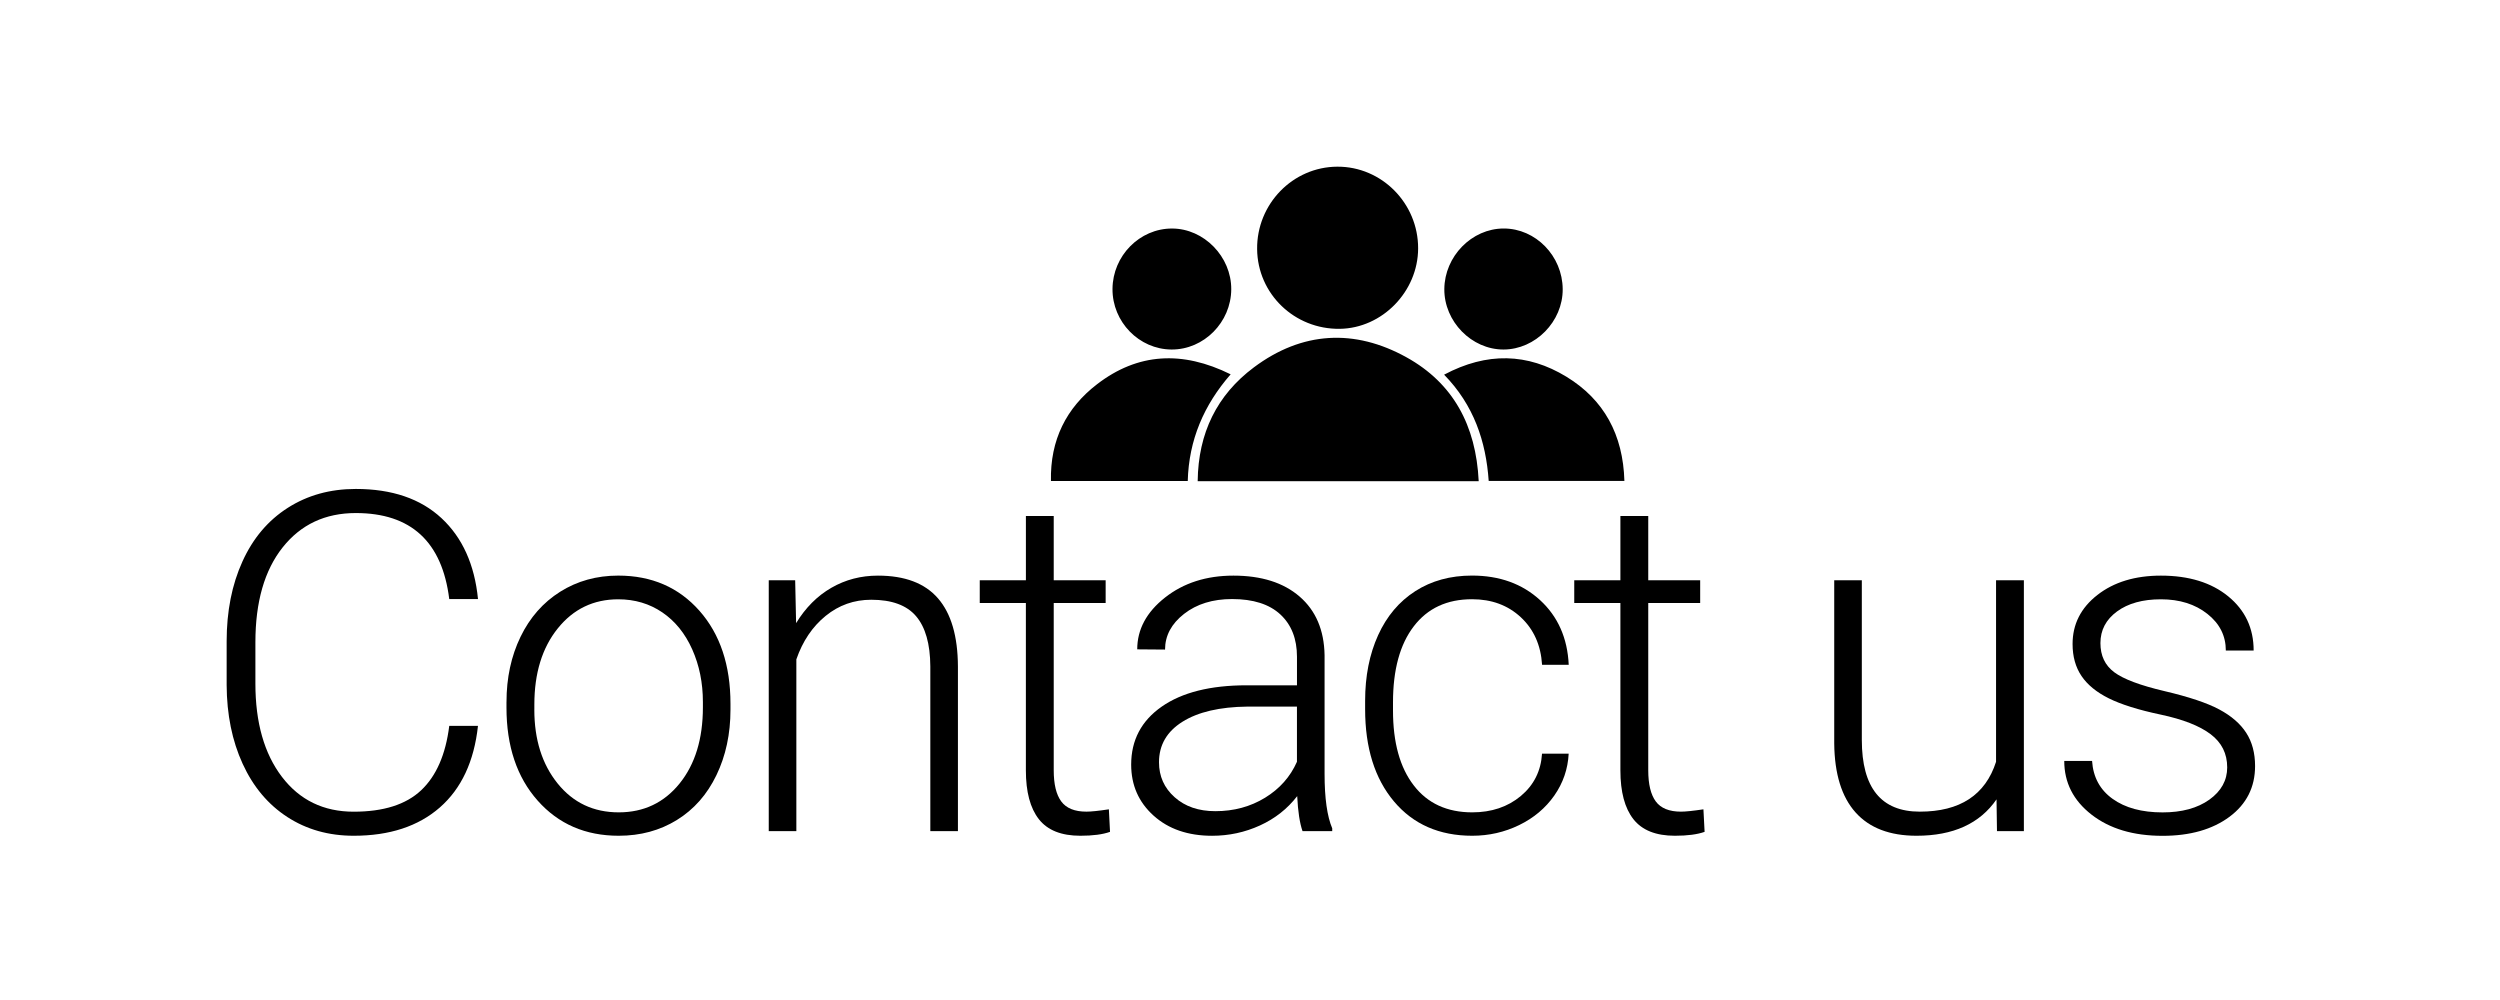
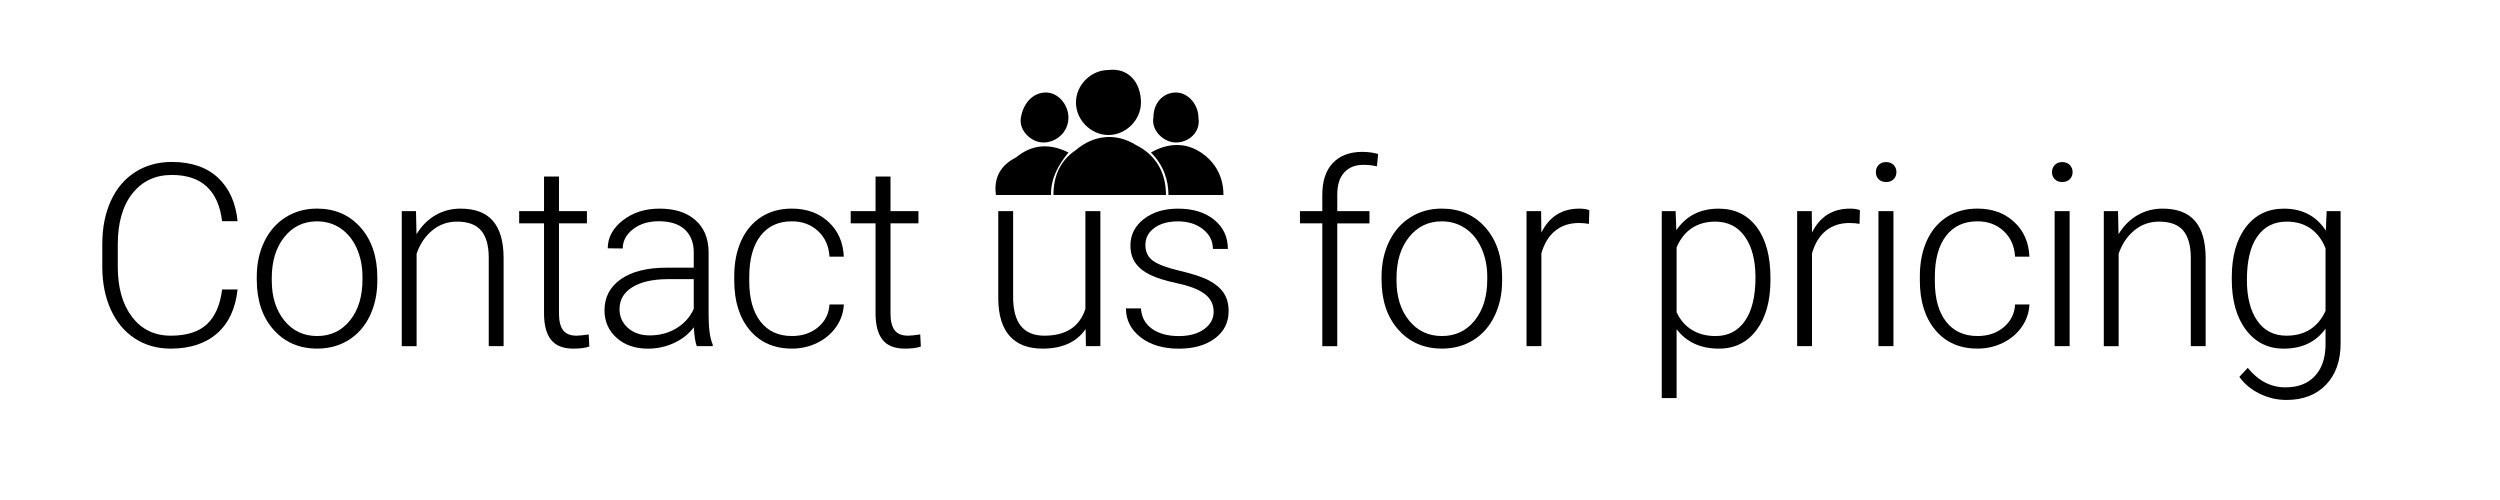
- <svg xmlns="http://www.w3.org/2000/svg" version="1.1" id="Layer_1" x="0px" y="0px" viewBox="0 0 100 40" style="enable-background:new 0 0 100 40;" xml:space="preserve">
-   <g>
-     <path d="M19.119,29.034c-0.155,1.422-0.663,2.51-1.526,3.265c-0.862,0.754-2.011,1.131-3.445,1.131   c-1.001,0-1.887-0.25-2.657-0.751c-0.77-0.5-1.365-1.21-1.785-2.128c-0.421-0.918-0.634-1.967-0.64-3.148v-1.752   c0-1.2,0.21-2.263,0.631-3.19c0.42-0.928,1.024-1.643,1.813-2.147c0.788-0.504,1.695-0.756,2.722-0.756   c1.447,0,2.589,0.39,3.427,1.168c0.838,0.779,1.325,1.858,1.461,3.237h-1.15c-0.285-2.294-1.53-3.441-3.738-3.441   c-1.224,0-2.199,0.458-2.926,1.374c-0.727,0.916-1.09,2.181-1.09,3.796v1.652c0,1.56,0.354,2.803,1.062,3.731   c0.708,0.928,1.665,1.393,2.87,1.393c1.193,0,2.093-0.286,2.699-0.858c0.606-0.572,0.98-1.43,1.123-2.574H19.119z" />
-     <path d="M20.26,28.079c0-0.965,0.187-1.833,0.561-2.606s0.903-1.374,1.586-1.804c0.683-0.429,1.458-0.645,2.323-0.645   c1.335,0,2.417,0.469,3.246,1.405c0.828,0.937,1.243,2.178,1.243,3.724v0.232c0,0.971-0.187,1.844-0.561,2.62   s-0.901,1.374-1.582,1.794c-0.68,0.421-1.456,0.631-2.328,0.631c-1.329,0-2.41-0.468-3.241-1.405   c-0.832-0.937-1.248-2.178-1.248-3.723V28.079z M21.373,28.385c0,1.199,0.311,2.184,0.932,2.954   c0.622,0.77,1.436,1.155,2.444,1.155c1.001,0,1.813-0.385,2.435-1.155c0.621-0.77,0.932-1.785,0.932-3.046v-0.213   c0-0.767-0.143-1.468-0.427-2.105c-0.285-0.637-0.683-1.13-1.196-1.479s-1.101-0.524-1.762-0.524c-0.989,0-1.796,0.388-2.42,1.164   c-0.625,0.776-0.937,1.792-0.937,3.047V28.385z" />
-     <path d="M31.807,23.21l0.037,1.716c0.377-0.618,0.847-1.09,1.41-1.414c0.562-0.325,1.184-0.487,1.864-0.487   c1.076,0,1.876,0.303,2.402,0.909s0.792,1.515,0.797,2.727v6.584h-1.104v-6.594c-0.006-0.896-0.196-1.564-0.57-2.003   s-0.972-0.658-1.794-0.658c-0.687,0-1.294,0.215-1.822,0.645c-0.529,0.43-0.92,1.009-1.173,1.739v6.872H30.75V23.21H31.807z" />
-     <path d="M42.149,20.641v2.569h2.077v0.909h-2.077v6.694c0,0.557,0.1,0.972,0.301,1.244c0.201,0.272,0.536,0.409,1.006,0.409   c0.186,0,0.485-0.031,0.899-0.093l0.046,0.901c-0.291,0.104-0.686,0.156-1.187,0.156c-0.761,0-1.314-0.221-1.66-0.663   s-0.519-1.093-0.519-1.952v-6.696H39.19V23.21h1.846v-2.569H42.149z" />
-     <path d="M52.101,33.245c-0.111-0.315-0.183-0.782-0.213-1.4c-0.391,0.507-0.887,0.898-1.489,1.173   c-0.603,0.275-1.241,0.413-1.915,0.413c-0.964,0-1.745-0.269-2.342-0.807c-0.597-0.538-0.895-1.218-0.895-2.04   c0-0.977,0.407-1.75,1.22-2.318s1.946-0.854,3.399-0.854h2.013v-1.141c0-0.717-0.221-1.281-0.663-1.692s-1.087-0.617-1.934-0.617   c-0.773,0-1.413,0.198-1.919,0.593c-0.507,0.396-0.761,0.872-0.761,1.428l-1.113-0.009c0-0.797,0.371-1.488,1.113-2.073   c0.742-0.584,1.654-0.876,2.736-0.876c1.12,0,2.002,0.28,2.648,0.839s0.979,1.34,0.997,2.342v4.749   c0,0.971,0.102,1.697,0.306,2.179v0.111H52.101z M48.614,32.447c0.741,0,1.405-0.18,1.989-0.538   c0.584-0.358,1.01-0.838,1.275-1.438v-2.207h-1.984c-1.107,0.012-1.973,0.215-2.597,0.607s-0.937,0.932-0.937,1.618   c0,0.562,0.208,1.029,0.626,1.4C47.403,32.262,47.946,32.447,48.614,32.447z" />
-     <path d="M58.89,32.494c0.771,0,1.42-0.218,1.943-0.654c0.521-0.436,0.805-1,0.848-1.693h1.066c-0.031,0.612-0.223,1.17-0.574,1.674   c-0.354,0.504-0.822,0.898-1.406,1.182s-1.209,0.427-1.877,0.427c-1.317,0-2.361-0.458-3.131-1.373   c-0.77-0.915-1.154-2.146-1.154-3.691v-0.334c0-0.989,0.174-1.864,0.52-2.625c0.346-0.761,0.842-1.348,1.488-1.762   s1.402-0.622,2.268-0.622c1.1,0,2.008,0.328,2.723,0.983c0.713,0.655,1.096,1.518,1.145,2.587h-1.066   c-0.049-0.785-0.332-1.419-0.848-1.901c-0.518-0.482-1.168-0.723-1.953-0.723c-1.002,0-1.779,0.361-2.332,1.085   c-0.554,0.723-0.83,1.737-0.83,3.042v0.324c0,1.28,0.276,2.279,0.83,2.996C57.101,32.135,57.882,32.494,58.89,32.494z" />
-     <path d="M65.93,20.641v2.569h2.077v0.909H65.93v6.694c0,0.557,0.101,0.972,0.301,1.244c0.201,0.272,0.537,0.409,1.007,0.409   c0.186,0,0.485-0.031,0.899-0.093l0.047,0.901c-0.291,0.104-0.687,0.156-1.188,0.156c-0.761,0-1.313-0.221-1.66-0.663   s-0.52-1.093-0.52-1.952v-6.696h-1.846V23.21h1.846v-2.569H65.93z" />
-     <path d="M79.861,31.974c-0.668,0.971-1.734,1.456-3.199,1.456c-1.07,0-1.883-0.311-2.439-0.932   c-0.557-0.622-0.841-1.541-0.854-2.759V23.21h1.104v6.39c0,1.91,0.772,2.866,2.318,2.866c1.607,0,2.624-0.665,3.051-1.994V23.21   h1.113v10.035h-1.076L79.861,31.974z" />
-     <path d="M89.088,30.694c0-0.55-0.221-0.992-0.663-1.326c-0.441-0.334-1.108-0.595-1.998-0.784   c-0.891-0.188-1.581-0.405-2.073-0.649c-0.491-0.244-0.856-0.542-1.094-0.895c-0.238-0.352-0.357-0.779-0.357-1.28   c0-0.791,0.331-1.445,0.992-1.961c0.662-0.516,1.509-0.774,2.541-0.774c1.119,0,2.018,0.277,2.694,0.83   c0.677,0.554,1.016,1.275,1.016,2.166h-1.113c0-0.587-0.245-1.076-0.737-1.465c-0.491-0.389-1.111-0.584-1.859-0.584   c-0.729,0-1.315,0.162-1.757,0.487c-0.442,0.325-0.663,0.747-0.663,1.266c0,0.501,0.184,0.889,0.552,1.164   c0.367,0.275,1.038,0.527,2.012,0.756c0.975,0.229,1.704,0.473,2.189,0.733c0.485,0.259,0.845,0.572,1.08,0.937   s0.353,0.807,0.353,1.326c0,0.847-0.342,1.524-1.024,2.031c-0.684,0.507-1.575,0.761-2.676,0.761c-1.169,0-2.116-0.283-2.843-0.849   s-1.09-1.281-1.09-2.147h1.113c0.043,0.649,0.316,1.155,0.82,1.516c0.504,0.362,1.17,0.543,1.999,0.543   c0.772,0,1.396-0.17,1.873-0.51C88.851,31.644,89.088,31.213,89.088,30.694z" />
+ <svg xmlns="http://www.w3.org/2000/svg" version="1.1" id="Layer_1" x="0px" y="0px" viewBox="0 0 100 20" style="enable-background:new 0 0 100 20;" xml:space="preserve">
+   <style type="text/css">
+ 	.st0{enable-background:new    ;}
+ </style>
+   <g class="st0">
+     <path d="M9.503,11.579c-0.083,0.766-0.357,1.352-0.821,1.758c-0.464,0.405-1.083,0.608-1.854,0.608   c-0.539,0-1.016-0.135-1.43-0.404c-0.415-0.27-0.735-0.651-0.961-1.146c-0.227-0.494-0.341-1.059-0.345-1.694V9.758   c0-0.646,0.113-1.219,0.339-1.718c0.227-0.499,0.552-0.884,0.976-1.155S6.32,6.478,6.873,6.478c0.778,0,1.394,0.21,1.844,0.629   c0.451,0.42,0.713,1,0.786,1.742H8.885C8.731,7.615,8.061,6.998,6.873,6.998c-0.659,0-1.184,0.246-1.575,0.739   S4.711,8.911,4.711,9.78v0.89c0,0.838,0.19,1.508,0.572,2.007c0.381,0.5,0.896,0.75,1.545,0.75c0.642,0,1.126-0.154,1.453-0.462   c0.326-0.308,0.527-0.77,0.604-1.386H9.503z" />
+     <path d="M10.271,11.065c0-0.519,0.101-0.987,0.302-1.403c0.201-0.416,0.486-0.739,0.854-0.971s0.784-0.347,1.25-0.347   c0.719,0,1.301,0.252,1.747,0.756c0.446,0.505,0.669,1.173,0.669,2.004v0.124c0,0.523-0.101,0.993-0.302,1.411   c-0.201,0.417-0.485,0.739-0.851,0.966c-0.366,0.226-0.784,0.339-1.253,0.339c-0.715,0-1.297-0.252-1.745-0.756   s-0.671-1.173-0.671-2.005V11.065z M10.871,11.229c0,0.646,0.167,1.176,0.501,1.591c0.334,0.414,0.773,0.621,1.315,0.621   c0.539,0,0.976-0.207,1.311-0.621c0.334-0.415,0.501-0.961,0.501-1.641v-0.114c0-0.413-0.077-0.791-0.229-1.133   c-0.153-0.342-0.368-0.607-0.644-0.796c-0.276-0.188-0.592-0.282-0.948-0.282c-0.533,0-0.967,0.209-1.303,0.627   c-0.336,0.418-0.504,0.964-0.504,1.639V11.229z" />
+     <path d="M16.64,8.445l0.02,0.924c0.203-0.333,0.456-0.587,0.759-0.762s0.637-0.262,1.003-0.262c0.579,0,1.01,0.163,1.293,0.489   c0.283,0.326,0.426,0.815,0.429,1.468v3.543H19.55v-3.548c-0.003-0.482-0.105-0.842-0.307-1.078   c-0.202-0.236-0.523-0.354-0.966-0.354c-0.37,0-0.697,0.115-0.981,0.347c-0.285,0.231-0.495,0.543-0.632,0.936v3.699h-0.594V8.445   H16.64z" />
+     <path d="M22.359,7.062v1.383h1.118v0.489h-1.118v3.603c0,0.3,0.054,0.522,0.163,0.669c0.108,0.147,0.289,0.221,0.542,0.221   c0.1,0,0.261-0.017,0.484-0.05l0.025,0.484c-0.157,0.056-0.37,0.084-0.639,0.084c-0.409,0-0.707-0.119-0.894-0.356   c-0.187-0.238-0.279-0.589-0.279-1.051V8.934h-0.994V8.445h0.994V7.062H22.359z" />
+     <path d="M27.869,13.846c-0.06-0.17-0.098-0.421-0.115-0.754c-0.209,0.273-0.477,0.483-0.801,0.632   c-0.324,0.147-0.668,0.222-1.031,0.222c-0.519,0-0.939-0.145-1.26-0.434c-0.321-0.29-0.482-0.656-0.482-1.099   c0-0.525,0.219-0.941,0.657-1.248c0.438-0.305,1.047-0.458,1.83-0.458h1.083v-0.614c0-0.386-0.119-0.689-0.357-0.911   c-0.238-0.221-0.585-0.332-1.041-0.332c-0.416,0-0.76,0.106-1.033,0.319c-0.273,0.214-0.409,0.47-0.409,0.77L24.31,9.932   c0-0.429,0.2-0.801,0.599-1.115s0.89-0.472,1.473-0.472c0.602,0,1.077,0.15,1.425,0.452c0.348,0.301,0.526,0.721,0.537,1.26v2.555   c0,0.522,0.055,0.914,0.165,1.174v0.06H27.869z M25.992,13.416c0.399,0,0.756-0.096,1.071-0.289s0.543-0.451,0.687-0.773v-1.188   h-1.068c-0.596,0.007-1.062,0.115-1.397,0.327c-0.336,0.211-0.504,0.502-0.504,0.871c0,0.303,0.112,0.554,0.337,0.754   C25.341,13.316,25.633,13.416,25.992,13.416z" />
+     <path d="M31.677,13.441c0.416,0,0.765-0.117,1.046-0.352c0.281-0.235,0.434-0.539,0.457-0.911h0.574   c-0.017,0.329-0.12,0.63-0.31,0.9c-0.189,0.271-0.442,0.483-0.756,0.637s-0.651,0.229-1.011,0.229   c-0.709,0-1.271-0.246-1.685-0.738c-0.415-0.493-0.622-1.155-0.622-1.987v-0.18c0-0.532,0.093-1.002,0.279-1.412   c0.187-0.409,0.454-0.726,0.801-0.949c0.348-0.223,0.755-0.334,1.221-0.334c0.592,0,1.081,0.177,1.465,0.529   c0.385,0.353,0.59,0.816,0.617,1.393H33.18c-0.026-0.423-0.179-0.764-0.457-1.023s-0.628-0.39-1.051-0.39   c-0.539,0-0.958,0.195-1.255,0.584c-0.298,0.39-0.447,0.936-0.447,1.637v0.175c0,0.688,0.149,1.227,0.447,1.612   S31.135,13.441,31.677,13.441z" />
+     <path d="M35.62,7.062v1.383h1.118v0.489H35.62v3.603c0,0.3,0.054,0.522,0.163,0.669c0.108,0.147,0.289,0.221,0.542,0.221   c0.1,0,0.261-0.017,0.484-0.05l0.025,0.484c-0.157,0.056-0.37,0.084-0.639,0.084c-0.409,0-0.707-0.119-0.894-0.356   c-0.187-0.238-0.279-0.589-0.279-1.051V8.934h-0.994V8.445h0.994V7.062H35.62z" />
+     <path d="M43.425,13.162c-0.359,0.522-0.934,0.783-1.722,0.783c-0.576,0-1.013-0.167-1.313-0.501   c-0.299-0.335-0.452-0.83-0.459-1.485V8.445h0.594v3.439c0,1.028,0.416,1.543,1.248,1.543c0.865,0,1.413-0.358,1.643-1.073V8.445   h0.599v5.401h-0.579L43.425,13.162z" />
+     <path d="M48.546,12.473c0-0.296-0.119-0.534-0.357-0.714c-0.238-0.18-0.597-0.32-1.076-0.422c-0.479-0.102-0.851-0.218-1.115-0.348   c-0.265-0.132-0.461-0.292-0.589-0.482c-0.128-0.189-0.192-0.419-0.192-0.688c0-0.426,0.178-0.778,0.534-1.056   c0.356-0.278,0.812-0.417,1.368-0.417c0.602,0,1.085,0.149,1.45,0.446c0.364,0.298,0.546,0.687,0.546,1.166h-0.599   c0-0.316-0.132-0.579-0.397-0.789c-0.264-0.209-0.598-0.314-1-0.314c-0.393,0-0.708,0.088-0.946,0.263   c-0.238,0.175-0.357,0.401-0.357,0.681c0,0.27,0.099,0.479,0.297,0.627c0.198,0.148,0.559,0.284,1.083,0.407   c0.524,0.123,0.917,0.253,1.178,0.393c0.261,0.141,0.455,0.309,0.582,0.505s0.189,0.434,0.189,0.714   c0,0.456-0.184,0.82-0.551,1.093c-0.368,0.273-0.848,0.409-1.44,0.409c-0.629,0-1.139-0.152-1.53-0.456   c-0.391-0.305-0.586-0.69-0.586-1.156h0.599c0.023,0.35,0.171,0.622,0.442,0.816c0.271,0.194,0.63,0.292,1.076,0.292   c0.416,0,0.752-0.092,1.008-0.274C48.417,12.983,48.546,12.753,48.546,12.473z" />
+     <path d="M52.892,13.846V8.934h-0.894V8.445h0.894V7.792c0-0.553,0.141-0.978,0.422-1.273s0.673-0.444,1.175-0.444   c0.227,0,0.438,0.028,0.635,0.084l-0.045,0.495c-0.166-0.04-0.348-0.06-0.544-0.06c-0.329,0-0.586,0.103-0.769,0.308   c-0.184,0.205-0.275,0.496-0.275,0.873v0.671h1.288v0.489H53.49v4.912H52.892z" />
+     <path d="M55.262,11.065c0-0.519,0.101-0.987,0.303-1.403c0.201-0.416,0.485-0.739,0.854-0.971c0.367-0.231,0.783-0.347,1.25-0.347   c0.719,0,1.301,0.252,1.747,0.756c0.446,0.505,0.669,1.173,0.669,2.004v0.124c0,0.523-0.101,0.993-0.303,1.411   c-0.201,0.417-0.484,0.739-0.851,0.966c-0.366,0.226-0.784,0.339-1.253,0.339c-0.715,0-1.297-0.252-1.744-0.756   c-0.448-0.504-0.672-1.173-0.672-2.005V11.065z M55.861,11.229c0,0.646,0.166,1.176,0.501,1.591   c0.335,0.414,0.772,0.621,1.315,0.621c0.539,0,0.977-0.207,1.311-0.621c0.334-0.415,0.502-0.961,0.502-1.641v-0.114   c0-0.413-0.077-0.791-0.23-1.133c-0.152-0.342-0.367-0.607-0.644-0.796c-0.276-0.188-0.593-0.282-0.948-0.282   c-0.533,0-0.967,0.209-1.303,0.627s-0.504,0.964-0.504,1.639V11.229z" />
+     <path d="M63.557,8.955c-0.127-0.023-0.262-0.035-0.404-0.035c-0.373,0-0.688,0.104-0.945,0.312s-0.442,0.511-0.553,0.906v3.708   h-0.594V8.445h0.584l0.01,0.858c0.316-0.639,0.824-0.958,1.523-0.958c0.166,0,0.297,0.021,0.395,0.064L63.557,8.955z" />
+     <path d="M70.818,11.2c0,0.842-0.187,1.51-0.559,2.004c-0.373,0.494-0.873,0.741-1.498,0.741c-0.738,0-1.305-0.26-1.697-0.778v2.755   h-0.594V8.445h0.554l0.03,0.764c0.389-0.575,0.953-0.863,1.691-0.863c0.646,0,1.152,0.244,1.521,0.733s0.552,1.169,0.552,2.037   V11.2z M70.219,11.095c0-0.688-0.141-1.232-0.424-1.631s-0.678-0.599-1.184-0.599c-0.365,0-0.68,0.088-0.943,0.264   c-0.262,0.177-0.464,0.434-0.604,0.77v2.59c0.143,0.31,0.348,0.546,0.614,0.708c0.267,0.163,0.581,0.245,0.943,0.245   c0.503,0,0.894-0.2,1.175-0.602S70.219,11.857,70.219,11.095z" />
+     <path d="M74.381,8.955c-0.126-0.023-0.261-0.035-0.404-0.035c-0.372,0-0.688,0.104-0.945,0.312s-0.441,0.511-0.552,0.906v3.708   h-0.594V8.445h0.584l0.01,0.858c0.316-0.639,0.823-0.958,1.522-0.958c0.166,0,0.298,0.021,0.395,0.064L74.381,8.955z" />
+     <path d="M75.034,6.885c0-0.112,0.036-0.208,0.11-0.285c0.072-0.078,0.172-0.117,0.299-0.117s0.228,0.039,0.303,0.117   c0.074,0.077,0.111,0.173,0.111,0.285s-0.037,0.206-0.111,0.282c-0.075,0.076-0.176,0.114-0.303,0.114s-0.227-0.038-0.299-0.114   C75.07,7.091,75.034,6.998,75.034,6.885z M75.738,13.846h-0.6V8.445h0.6V13.846z" />
+     <path d="M79.102,13.441c0.416,0,0.765-0.117,1.046-0.352c0.281-0.235,0.434-0.539,0.456-0.911h0.574   c-0.016,0.329-0.119,0.63-0.309,0.9c-0.189,0.271-0.442,0.483-0.757,0.637s-0.651,0.229-1.011,0.229   c-0.709,0-1.271-0.246-1.685-0.738c-0.415-0.493-0.622-1.155-0.622-1.987v-0.18c0-0.532,0.094-1.002,0.279-1.412   c0.188-0.409,0.454-0.726,0.802-0.949c0.348-0.223,0.755-0.334,1.221-0.334c0.593,0,1.081,0.177,1.465,0.529   c0.385,0.353,0.59,0.816,0.616,1.393h-0.574c-0.025-0.423-0.178-0.764-0.456-1.023s-0.628-0.39-1.051-0.39   c-0.539,0-0.958,0.195-1.255,0.584c-0.299,0.39-0.447,0.936-0.447,1.637v0.175c0,0.688,0.148,1.227,0.447,1.612   C78.139,13.248,78.559,13.441,79.102,13.441z" />
+     <path d="M82.08,6.885c0-0.112,0.037-0.208,0.11-0.285c0.073-0.078,0.173-0.117,0.3-0.117s0.227,0.039,0.302,0.117   c0.075,0.077,0.112,0.173,0.112,0.285s-0.037,0.206-0.112,0.282s-0.175,0.114-0.302,0.114s-0.227-0.038-0.3-0.114   S82.08,6.998,82.08,6.885z M82.785,13.846h-0.6V8.445h0.6V13.846z" />
+     <path d="M84.721,8.445l0.02,0.924c0.203-0.333,0.456-0.587,0.759-0.762s0.638-0.262,1.003-0.262c0.58,0,1.01,0.163,1.293,0.489   s0.426,0.815,0.43,1.468v3.543h-0.594v-3.548c-0.004-0.482-0.105-0.842-0.307-1.078c-0.202-0.236-0.523-0.354-0.967-0.354   c-0.369,0-0.696,0.115-0.98,0.347c-0.285,0.231-0.495,0.543-0.632,0.936v3.699h-0.594V8.445H84.721z" />
+     <path d="M89.271,11.095c0-0.844,0.188-1.514,0.562-2.008c0.374-0.494,0.883-0.741,1.524-0.741c0.735,0,1.295,0.293,1.677,0.879   l0.031-0.779h0.559v5.292c0,0.695-0.195,1.246-0.584,1.651c-0.39,0.406-0.917,0.609-1.582,0.609c-0.377,0-0.735-0.084-1.076-0.252   c-0.342-0.168-0.609-0.392-0.807-0.672l0.335-0.359c0.423,0.52,0.925,0.779,1.507,0.779c0.5,0,0.889-0.147,1.168-0.442   c0.28-0.294,0.425-0.702,0.436-1.225v-0.68c-0.383,0.533-0.941,0.799-1.673,0.799c-0.626,0-1.128-0.249-1.507-0.749   c-0.38-0.499-0.57-1.173-0.57-2.021V11.095z M89.876,11.2c0,0.688,0.138,1.232,0.415,1.63c0.275,0.397,0.665,0.597,1.168,0.597   c0.734,0,1.256-0.33,1.562-0.988V9.927c-0.141-0.346-0.342-0.609-0.604-0.791s-0.579-0.271-0.948-0.271   c-0.503,0-0.895,0.196-1.174,0.591S89.876,10.432,89.876,11.2z" />
  </g>
  <g id="_x37_D1wWB_1_">
    <g>
-       <path d="M59.148,19.247c-0.108-2.232-1.023-3.921-2.887-4.954c-2.081-1.154-4.179-1.039-6.105,0.401    c-1.477,1.104-2.227,2.625-2.249,4.553C51.676,19.247,55.349,19.247,59.148,19.247z M53.492,6.667    c-1.781,0.008-3.226,1.494-3.207,3.298c0.018,1.791,1.494,3.213,3.308,3.188c1.697-0.024,3.128-1.493,3.132-3.216    C56.73,8.135,55.27,6.658,53.492,6.667z M42.038,19.241c1.844,0,3.621,0,5.472,0c0.043-1.64,0.644-3.041,1.716-4.268    c-1.933-0.956-3.713-0.86-5.346,0.398C42.656,16.312,42.002,17.594,42.038,19.241z M64.976,19.238    c-0.053-1.849-0.814-3.252-2.321-4.17c-1.551-0.944-3.173-0.994-4.891-0.081c1.185,1.212,1.675,2.664,1.784,4.251    C61.389,19.238,63.147,19.238,64.976,19.238z M46.861,13.981c1.294,0.007,2.382-1.09,2.389-2.409    c0.007-1.304-1.09-2.43-2.369-2.431c-1.296-0.001-2.372,1.09-2.381,2.415C44.491,12.874,45.562,13.974,46.861,13.981z     M60.139,13.981c1.278-0.001,2.377-1.121,2.369-2.415c-0.008-1.327-1.08-2.428-2.362-2.426c-1.275,0.002-2.363,1.113-2.373,2.423    C57.764,12.859,58.863,13.982,60.139,13.981z" />
+       <path d="M46.638,7.8c0-0.9-0.4-1.6-1.2-2c-0.8-0.5-1.7-0.4-2.4,0.2c-0.6,0.4-0.9,1-0.9,1.8C43.638,7.8,45.138,7.8,46.638,7.8z     M44.338,2.8c-0.7,0-1.3,0.6-1.3,1.3s0.6,1.3,1.3,1.3s1.3-0.6,1.3-1.3C45.638,3.3,45.138,2.7,44.338,2.8z M39.838,7.8    c0.7,0,1.4,0,2.2,0c0-0.7,0.3-1.2,0.7-1.7c-0.8-0.4-1.5-0.3-2.1,0.2C40.037,6.6,39.737,7.1,39.838,7.8z M48.938,7.8    c0-0.7-0.3-1.3-0.9-1.7c-0.6-0.4-1.3-0.4-2,0c0.5,0.5,0.7,1.1,0.7,1.7C47.537,7.8,48.237,7.8,48.938,7.8z M41.737,5.7    c0.5,0,1-0.4,1-1c0-0.5-0.4-1-0.9-1s-0.9,0.4-1,1C40.737,5.2,41.237,5.7,41.737,5.7z M47.037,5.7c0.5,0,1-0.4,0.9-1    c0-0.5-0.4-1-0.9-1s-0.9,0.4-0.9,1C46.037,5.2,46.537,5.7,47.037,5.7z" />
    </g>
  </g>
</svg>
